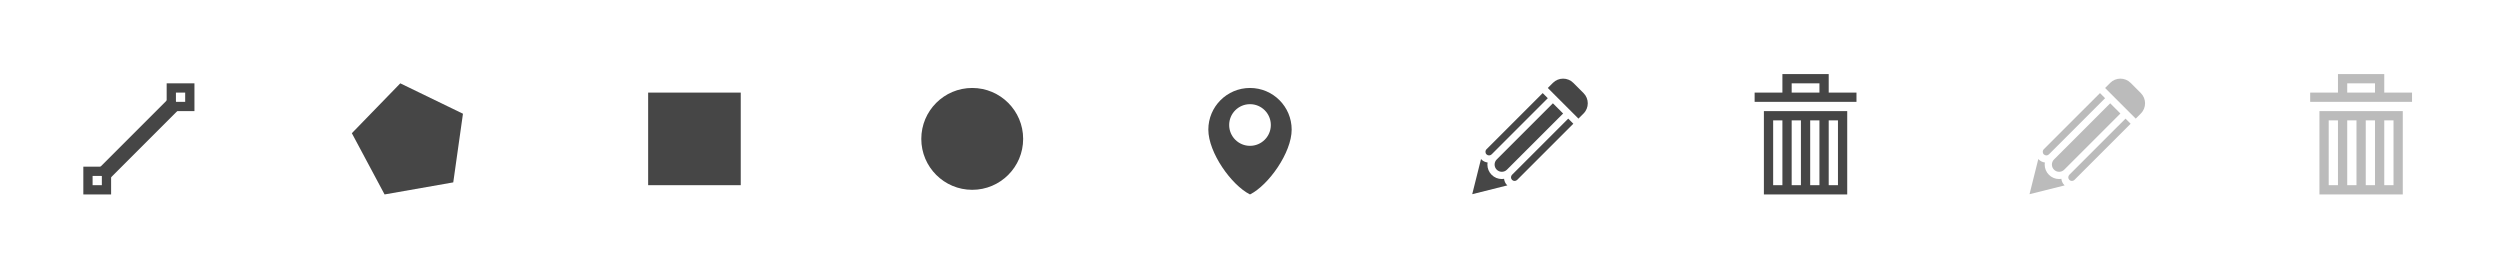
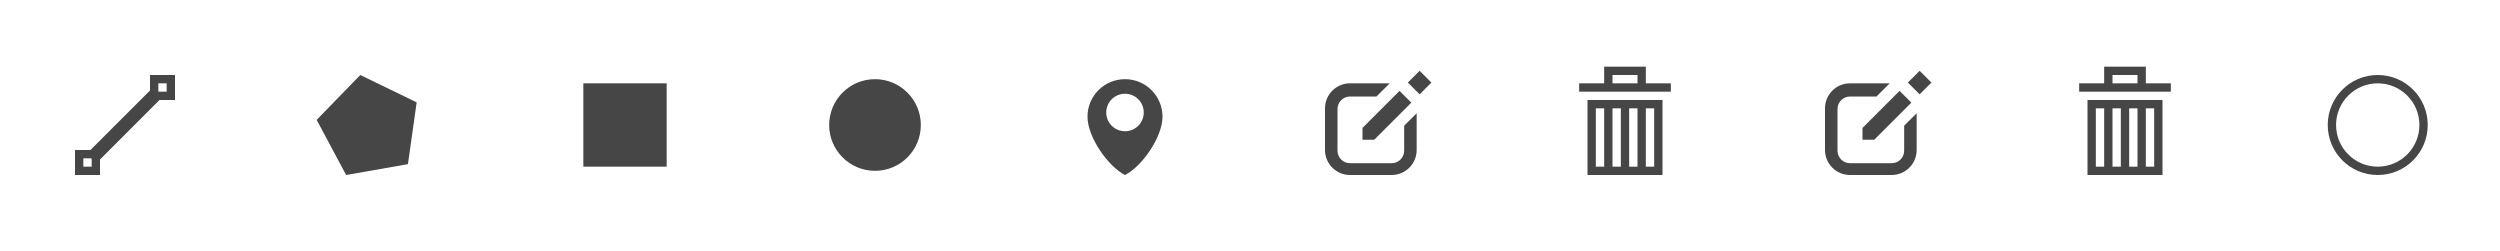
- <svg xmlns="http://www.w3.org/2000/svg" version="1.1" id="Layer_1" x="0px" y="0px" width="540px" height="60px" viewBox="0 0 540 60" enable-background="new 0 0 540 60" xml:space="preserve">
-   <g id="polyline">
-     <path fill="#464646" d="M18,36v6h6v-6H18z M22,40h-2v-2h2V40z" />
-     <path fill="#464646" d="M36,18v6h6v-6H36z M40,22h-2v-2h2V22z" />
-     <path fill="#464646" d="M23.142,39.145l-2.285-2.289l16-15.999l2.285,2.285L23.142,39.145z" />
+ <svg xmlns="http://www.w3.org/2000/svg" xmlns:xlink="http://www.w3.org/1999/xlink" viewBox="0 0 600 60" height="60" width="600" id="svg4225" version="1.1">
+   <defs id="defs4256" />
+   <g id="enabled" style="fill:#464646;fill-opacity:1">
+     <g id="polyline" style="fill:#464646;fill-opacity:1">
+       <path d="m 18,36 0,6 6,0 0,-6 -6,0 z m 4,4 -2,0 0,-2 2,0 0,2 z" id="path4229" style="fill:#464646;fill-opacity:1" />
+       <path d="m 36,18 0,6 6,0 0,-6 -6,0 z m 4,4 -2,0 0,-2 2,0 0,2 z" id="path4231" style="fill:#464646;fill-opacity:1" />
+       <path d="m 23.142,39.145 -2.285,-2.29 16,-15.998 2.285,2.285 z" id="path4233" style="fill:#464646;fill-opacity:1" />
+     </g>
+     <path id="polygon" d="M 100,24.565 97.904,39.395 83.07,42 76,28.773 86.463,18 Z" style="fill:#464646;fill-opacity:1" />
+     <path id="rectangle" d="m 140,20 20,0 0,20 -20,0 z" style="fill:#464646;fill-opacity:1" />
+     <path id="circle" d="m 221,30 c 0,6.078 -4.926,11 -11,11 -6.074,0 -11,-4.922 -11,-11 0,-6.074 4.926,-11 11,-11 6.074,0 11,4.926 11,11 z" style="fill:#464646;fill-opacity:1" />
+     <path id="marker" d="m 270,19 c -4.971,0 -9,4.029 -9,9 0,4.971 5.001,12 9,14 4.001,-2 9,-9.029 9,-14 0,-4.971 -4.029,-9 -9,-9 z m 0,12.5 c -2.484,0 -4.5,-2.014 -4.5,-4.5 0,-2.484 2.016,-4.5 4.5,-4.5 2.485,0 4.5,2.016 4.5,4.5 0,2.486 -2.015,4.5 -4.5,4.5 z" style="fill:#464646;fill-opacity:1" />
+     <g id="edit" style="fill:#464646;fill-opacity:1">
+       <path d="m 337,30.156 0,0.407 0,5.604 c 0,1.658 -1.344,3 -3,3 l -10,0 c -1.655,0 -3,-1.342 -3,-3 l 0,-10 c 0,-1.657 1.345,-3 3,-3 l 6.345,0 3.19,-3.17 -9.535,0 c -3.313,0 -6,2.687 -6,6 l 0,10 c 0,3.313 2.687,6 6,6 l 10,0 c 3.314,0 6,-2.687 6,-6 l 0,-8.809 -3,2.968" id="path4240" style="fill:#464646;fill-opacity:1" />
+       <path d="m 338.72,24.637 -8.892,8.892 -2.828,0 0,-2.829 8.89,-8.89 z" id="path4242" style="fill:#464646;fill-opacity:1" />
+       <path d="m 338.697,17.826 4,0 0,4 -4,0 z" transform="matrix(-0.7069834,-0.7072302,0.7072302,-0.7069834,567.5592,274.7827)" id="path4244" style="fill:#464646;fill-opacity:1" />
+     </g>
+     <g id="remove" style="fill:#464646;fill-opacity:1">
+       <path d="m 381,42 18,0 0,-18 -18,0 0,18 z m 14,-16 2,0 0,14 -2,0 0,-14 z m -4,0 2,0 0,14 -2,0 0,-14 z m -4,0 2,0 0,14 -2,0 0,-14 z m -4,0 2,0 0,14 -2,0 0,-14 z" id="path4247" style="fill:#464646;fill-opacity:1" />
+       <path d="m 395,20 0,-4 -10,0 0,4 -6,0 0,2 22,0 0,-2 -6,0 z m -2,0 -6,0 0,-2 6,0 0,2 z" id="path4249" style="fill:#464646;fill-opacity:1" />
+     </g>
  </g>
-   <path id="polygon" fill="#464646" d="M100,24.565l-2.096,14.83L83.07,42L76,28.773L86.463,18L100,24.565z" />
-   <path id="rectangle" fill="#464646" d="M140,20h20v20h-20V20z" />
-   <path id="circle" fill="#464646" d="M221,30c0,6.078-4.926,11-11,11s-11-4.922-11-11c0-6.074,4.926-11,11-11S221,23.926,221,30z" />
-   <path id="marker" fill="#464646" d="M270,19c-4.971,0-9,4.029-9,9c0,4.971,5.001,12,9,14c4.001-2,9-9.029,9-14  C279,23.029,274.971,19,270,19z M270,31.5c-2.483,0-4.5-2.014-4.5-4.5c0-2.484,2.017-4.5,4.5-4.5c2.485,0,4.5,2.016,4.5,4.5  C274.5,29.486,272.485,31.5,270,31.5z" />
-   <g id="remove">
-     <path fill="#464646" d="M381,42h18V24h-18V42z M395,26h2v14h-2V26z M391,26h2v14h-2V26z M387,26h2v14h-2V26z M383,26h2v14h-2V26z" />
-     <path fill="#464646" d="M395,20v-4h-10v4h-6v2h22v-2H395z M393,20h-6v-2h6V20z" />
+   <g id="disabled" transform="translate(120,0)" style="fill:#bbbbbb">
+     <use xlink:href="#edit" id="edit-disabled" x="0" y="0" width="100%" height="100%" />
+     <use xlink:href="#remove" id="remove-disabled" x="0" y="0" width="100%" height="100%" />
  </g>
-   <g id="remove_1_">
-     <path fill="#BBBBBB" d="M501,42h18V24h-18V42z M515,26h2v14h-2V26z M511,26h2v14h-2V26z M507,26h2v14h-2V26z M503,26h2v14h-2V26z" />
-     <path fill="#BBBBBB" d="M515,20v-4h-10v4h-6v2h22v-2H515z M513,20h-6v-2h6V20z" />
-   </g>
-   <g>
-     <path fill="#464646" d="M342.046,24.519l-1.103,1.104l-6.619-6.618l1.103-1.104c1.219-1.219,3.194-1.219,4.413,0l2.206,2.207   C343.263,21.325,343.263,23.3,342.046,24.519z M326.602,37.754c-0.305,0.305-0.305,0.798,0,1.104s0.798,0.306,1.103,0   l12.135-12.132l-1.104-1.104L326.602,37.754z M321.086,32.239c-0.305,0.305-0.305,0.798,0,1.104c0.305,0.305,0.799,0.305,1.104,0   l12.135-12.133l-1.103-1.103L321.086,32.239z M335.426,22.312l-12.134,12.133c-0.609,0.608-0.608,1.597,0,2.206   c0.609,0.609,1.597,0.612,2.207-0.002l12.134-12.131L335.426,22.312z M325.496,39.957c-0.373-0.373-0.553-0.848-0.619-1.335   c-0.159,0.024-0.319,0.048-0.481,0.048c-0.834,0-1.617-0.326-2.206-0.916c-0.59-0.591-0.914-1.372-0.914-2.205   c0-0.153,0.022-0.301,0.044-0.448c-0.504-0.068-0.971-0.29-1.336-0.655c-0.035-0.035-0.047-0.082-0.079-0.12L318,41.944l7.6-1.902   C325.566,40.012,325.528,39.989,325.496,39.957z" />
-   </g>
-   <g>
-     <path fill="#BBBBBB" d="M462.421,24.519l-1.103,1.104l-6.619-6.618l1.103-1.104c1.219-1.219,3.194-1.219,4.413,0l2.206,2.207   C463.638,21.325,463.638,23.3,462.421,24.519z M446.977,37.754c-0.305,0.305-0.305,0.798,0,1.104s0.798,0.306,1.103,0   l12.135-12.132l-1.104-1.104L446.977,37.754z M441.461,32.239c-0.305,0.305-0.305,0.798,0,1.104c0.305,0.305,0.799,0.305,1.104,0   l12.135-12.133l-1.103-1.103L441.461,32.239z M455.801,22.312l-12.134,12.133c-0.609,0.608-0.608,1.597,0,2.206   c0.609,0.609,1.597,0.612,2.207-0.002l12.134-12.131L455.801,22.312z M445.871,39.957c-0.373-0.373-0.553-0.848-0.619-1.335   c-0.159,0.024-0.319,0.048-0.481,0.048c-0.834,0-1.617-0.326-2.206-0.916c-0.59-0.591-0.914-1.372-0.914-2.205   c0-0.153,0.022-0.301,0.044-0.448c-0.504-0.068-0.971-0.29-1.336-0.655c-0.035-0.035-0.047-0.082-0.079-0.12l-1.904,7.619   l7.6-1.902C445.941,40.012,445.903,39.989,445.871,39.957z" />
-   </g>
+   <path style="fill:none;stroke:#464646;stroke-width:2;stroke-miterlimit:4;stroke-dasharray:none;stroke-opacity:1" id="circle-3" d="m 581.657,30 c 0,6.078 -4.926,11 -11,11 -6.074,0 -11,-4.922 -11,-11 0,-6.074 4.926,-11 11,-11 6.074,0 11,4.926 11,11 z" />
</svg>
